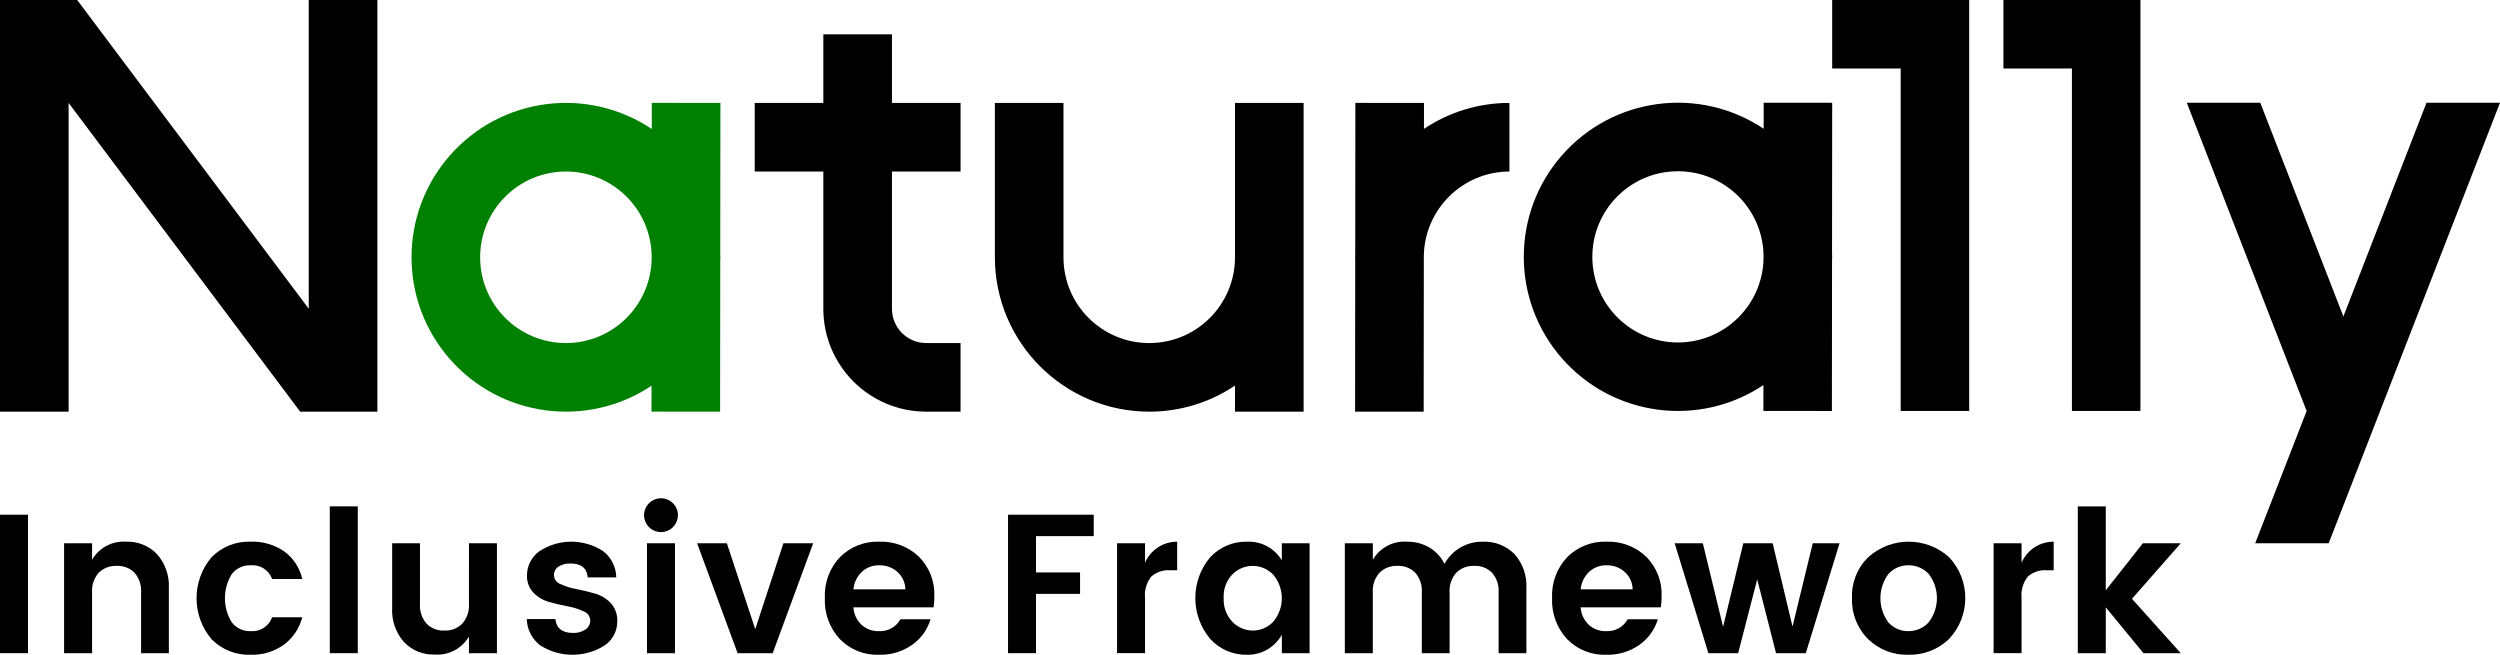
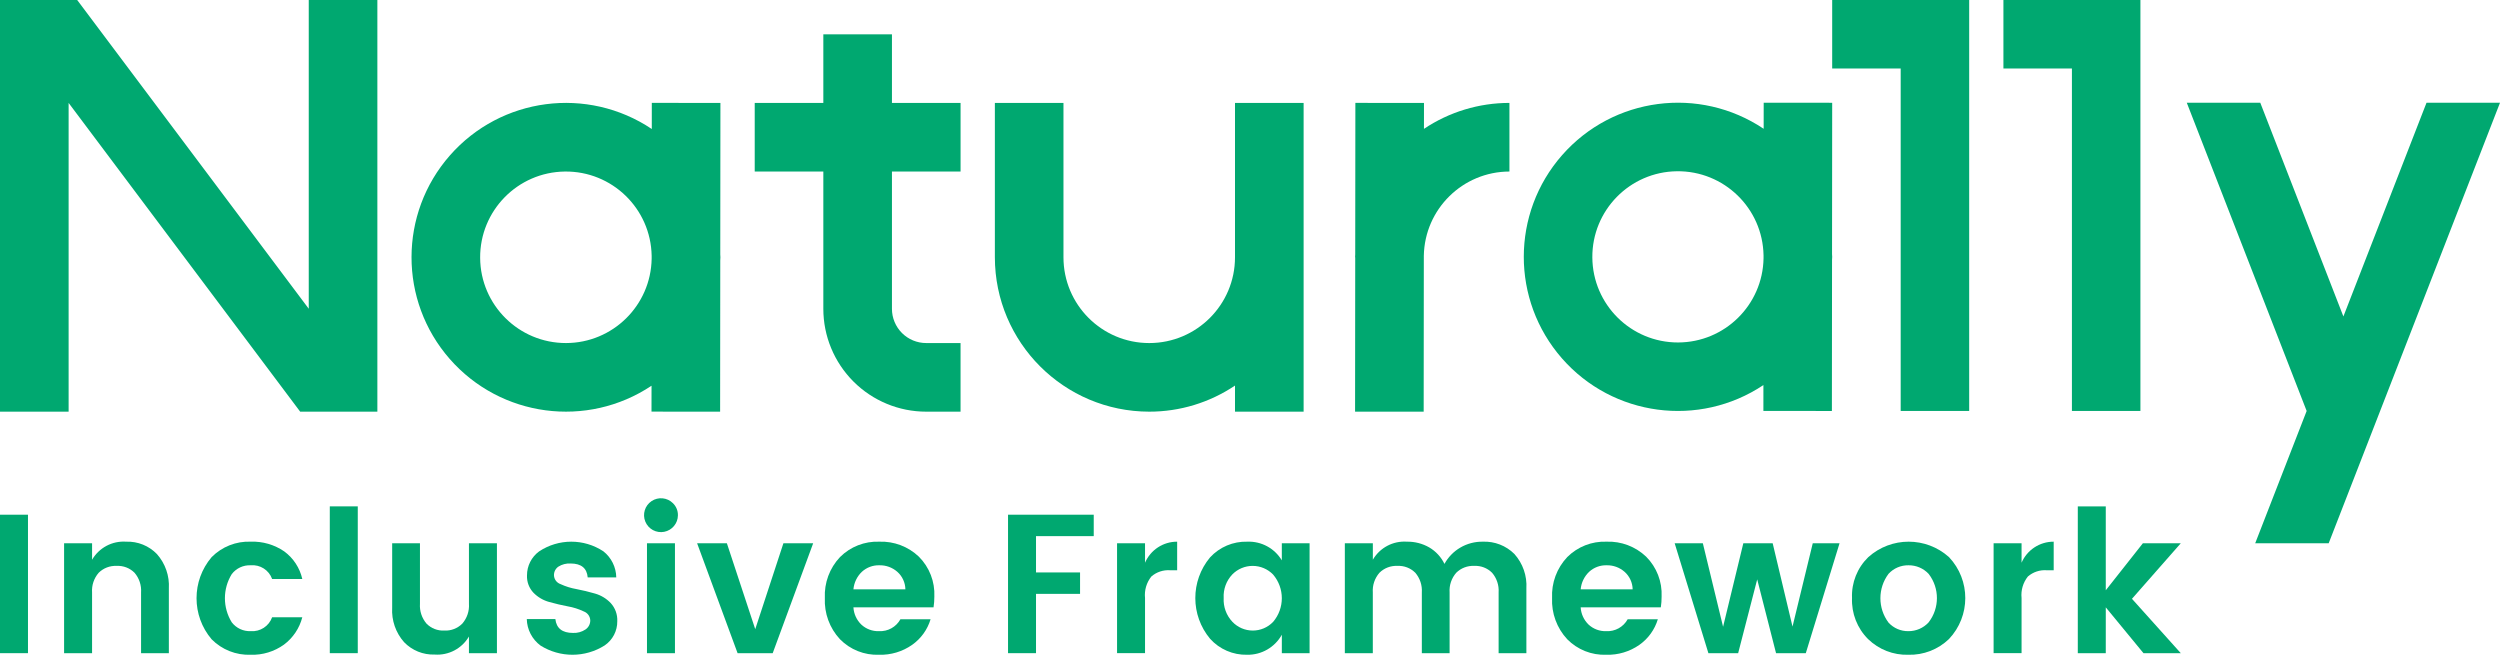
<svg xmlns="http://www.w3.org/2000/svg" width="168" height="44" viewBox="0 0 168 44">
-   <g>
-     <path fill="green" d="M48.392,27.666l.01-10.172c.001-.068.01-.135.01-.204,0-.066-.009-.13-.01-.196l.01-10.176-4.611-.005L43.8,8.669a10.374,10.374,0,1,0-.017,17.252l-.002,1.74ZM38.038,23.053a5.763,5.763,0,1,1,5.753-5.863l0,.201A5.764,5.764,0,0,1,38.038,23.053Z" />
+   <g fill="#00a870">
+     <path d="M48.392,27.666l.01-10.172c.001-.068.01-.135.01-.204,0-.066-.009-.13-.01-.196l.01-10.176-4.611-.005L43.8,8.669a10.374,10.374,0,1,0-.017,17.252l-.002,1.74ZM38.038,23.053a5.763,5.763,0,1,1,5.753-5.863l0,.201A5.764,5.764,0,0,1,38.038,23.053Z" />
    <path d="M77.229,27.664a10.313,10.313,0,0,0,5.763-1.754v1.754h4.611V6.916H82.992V17.29a5.763,5.763,0,0,1-11.527,0V6.916H66.855V17.29A10.385,10.385,0,0,0,77.229,27.664Z" />
    <path d="M59.939,2.305H55.328V6.916H50.717v4.611H55.328v9.219a6.912,6.912,0,0,0,6.916,6.918h2.305V23.053H62.244a2.3,2.3,0,0,1-2.305-2.305V11.527h4.611V6.916H59.939Z" />
    <path d="M95.671,27.666l.01-10.477a5.764,5.764,0,0,1,5.753-5.662V6.916A10.311,10.311,0,0,0,95.69,8.659l.002-1.74L91.081,6.914l-.01,10.173c-.001.068-.01.135-.01.204h.01l-.01,10.372Z" />
    <polygon points="20.748 20.748 5.187 0 0 0 0 27.664 4.611 27.664 4.611 6.916 20.172 27.664 25.359 27.664 25.359 0 20.748 0 20.748 20.748" />
-   </g>
-   <g fill="currentColor">
    <path d="M118.5,27.614l4.603.004.01-10.155c.001-.068.01-.135.01-.203,0-.066-.009-.13-.01-.196l.01-10.158-4.603-.004-.002,1.752a10.357,10.357,0,1,0-.017,17.223Zm-5.733-4.6a5.753,5.753,0,1,1,5.743-5.853l0,.2A5.755,5.755,0,0,1,112.767,23.014Z" />
    <polygon points="127.726 27.616 132.329 27.616 132.329 0 123.123 0 123.123 4.603 127.726 4.603 127.726 27.616" />
    <polygon points="143.836 27.616 143.836 0 134.63 0 134.63 4.603 139.233 4.603 139.233 27.616 143.836 27.616" />
    <polygon points="151.55 36.506 156.488 36.506 160.455 26.306 160.455 26.306 168 6.904 163.062 6.904 157.476 21.267 151.89 6.904 146.952 6.904 155.007 27.617 151.55 36.506" />
-   </g>
-   <g fill="currentColor">
    <path d="M0,43.893V34.588H1.88v9.305Z" />
    <path d="M6.188,36.508v1.106A2.45,2.45,0,0,1,8.48,36.401a2.737,2.737,0,0,1,2.067.833,3.204,3.204,0,0,1,.8,2.313V43.893H9.48V39.814a1.844,1.844,0,0,0-.44-1.326,1.582,1.582,0,0,0-1.2-.46,1.605,1.605,0,0,0-1.206.46,1.826,1.826,0,0,0-.447,1.326V43.893h-1.88V36.508Z" />
    <path d="M14.221,42.96a4.264,4.264,0,0,1,0-5.52,3.506,3.506,0,0,1,2.626-1.04,3.753,3.753,0,0,1,2.254.654,3.165,3.165,0,0,1,1.213,1.853H18.287a1.399,1.399,0,0,0-1.44-.92,1.521,1.521,0,0,0-1.273.593,3.083,3.083,0,0,0,0,3.24,1.521,1.521,0,0,0,1.273.593,1.413,1.413,0,0,0,1.44-.933h2.027a3.327,3.327,0,0,1-1.233,1.84,3.633,3.633,0,0,1-2.233.68A3.506,3.506,0,0,1,14.221,42.96Z" />
    <path d="M22.162,43.893V34.028h1.88V43.893Z" />
    <path d="M31.513,36.508h1.881v7.385H31.513v-1.12a2.46,2.46,0,0,1-2.306,1.213,2.72,2.72,0,0,1-2.053-.833,3.201,3.201,0,0,1-.8-2.312V36.508h1.867v4.066a1.868,1.868,0,0,0,.44,1.333,1.568,1.568,0,0,0,1.2.467,1.591,1.591,0,0,0,1.206-.467,1.849,1.849,0,0,0,.447-1.333Z" />
    <path d="M35.414,38.667a1.994,1.994,0,0,1,.813-1.612,3.911,3.911,0,0,1,4.319-.007,2.272,2.272,0,0,1,.867,1.752h-1.92q-.08-.932-1.147-.933a1.391,1.391,0,0,0-.826.213.685.685,0,0,0-.293.586.651.651,0,0,0,.44.586,4.295,4.295,0,0,0,1.067.334q.626.12,1.247.3a2.352,2.352,0,0,1,1.06.64,1.691,1.691,0,0,1,.44,1.22,1.936,1.936,0,0,1-.847,1.626A4.04,4.04,0,0,1,36.32,43.38a2.286,2.286,0,0,1-.92-1.779h1.92q.106.933,1.186.932a1.387,1.387,0,0,0,.84-.233.725.725,0,0,0,.32-.613.668.668,0,0,0-.44-.6,4.128,4.128,0,0,0-1.067-.339c-.418-.08-.833-.177-1.247-.293a2.349,2.349,0,0,1-1.06-.62A1.592,1.592,0,0,1,35.414,38.667Z" />
    <path d="M45.556,34.629a1.138,1.138,0,1,1-.334-.814A1.105,1.105,0,0,1,45.556,34.629ZM43.477,43.893V36.508h1.88v7.385Z" />
    <path d="M46.846,36.508h2l1.906,5.773,1.893-5.773h2l-2.719,7.385h-2.36Z" />
    <path d="M59.069,44a3.493,3.493,0,0,1-2.626-1.046A3.808,3.808,0,0,1,55.43,40.187a3.745,3.745,0,0,1,1.019-2.752,3.546,3.546,0,0,1,2.64-1.034,3.664,3.664,0,0,1,2.659,1.007,3.566,3.566,0,0,1,1.04,2.686,4.539,4.539,0,0,1-.054.72H57.35a1.754,1.754,0,0,0,.533,1.16,1.658,1.658,0,0,0,1.186.44,1.554,1.554,0,0,0,1.44-.8h2.026a3.244,3.244,0,0,1-1.24,1.72A3.687,3.687,0,0,1,59.069,44Zm1.233-5.573a1.765,1.765,0,0,0-1.206-.44,1.667,1.667,0,0,0-1.18.44,1.863,1.863,0,0,0-.566,1.174h3.492A1.611,1.611,0,0,0,60.302,38.427Z" />
    <path d="M67.74,43.893V34.588h5.759v1.44H69.62v2.44h2.96v1.44H69.62V43.893Z" />
    <path d="M76.946,36.508v1.307a2.342,2.342,0,0,1,2.159-1.414v1.92h-.467a1.736,1.736,0,0,0-1.266.419,1.99,1.99,0,0,0-.426,1.446v3.706H75.066V36.508Z" />
    <path d="M81.319,42.927a4.267,4.267,0,0,1-.007-5.466,3.274,3.274,0,0,1,2.506-1.06,2.586,2.586,0,0,1,2.32,1.254V36.508h1.866v7.385H86.139V42.654A2.616,2.616,0,0,1,83.805,44,3.247,3.247,0,0,1,81.319,42.927Zm4.232-1.133a2.454,2.454,0,0,0,0-3.186,1.915,1.915,0,0,0-2.739-.007,2.13,2.13,0,0,0-.581,1.586,2.159,2.159,0,0,0,.587,1.6,1.892,1.892,0,0,0,2.732.007Z" />
    <path d="M92.255,36.508v1.106a2.452,2.452,0,0,1,2.293-1.213,2.911,2.911,0,0,1,1.5.387,2.595,2.595,0,0,1,1.02,1.106,2.869,2.869,0,0,1,1.06-1.093,2.9,2.9,0,0,1,1.513-.4,2.84,2.84,0,0,1,2.126.826,3.186,3.186,0,0,1,.806,2.32V43.893h-1.866V39.814a1.84,1.84,0,0,0-.441-1.326,1.58,1.58,0,0,0-1.2-.46,1.605,1.605,0,0,0-1.206.46,1.826,1.826,0,0,0-.447,1.326V43.893h-1.866V39.814a1.845,1.845,0,0,0-.44-1.326,1.584,1.584,0,0,0-1.201-.46,1.605,1.605,0,0,0-1.206.46,1.826,1.826,0,0,0-.447,1.326V43.893h-1.88V36.508Z" />
    <path d="M107.94,44a3.493,3.493,0,0,1-2.626-1.046,3.812,3.812,0,0,1-1.014-2.767,3.746,3.746,0,0,1,1.02-2.752A3.543,3.543,0,0,1,107.96,36.401a3.666,3.666,0,0,1,2.66,1.007,3.565,3.565,0,0,1,1.04,2.686,4.543,4.543,0,0,1-.053.72h-5.386a1.754,1.754,0,0,0,.533,1.16,1.661,1.661,0,0,0,1.186.44,1.552,1.552,0,0,0,1.44-.8h2.027a3.249,3.249,0,0,1-1.24,1.72A3.692,3.692,0,0,1,107.94,44Zm1.233-5.573a1.765,1.765,0,0,0-1.206-.44,1.665,1.665,0,0,0-1.179.44,1.86,1.86,0,0,0-.567,1.174h3.493A1.611,1.611,0,0,0,109.173,38.427Z" />
    <path d="M121.817,36.508h1.8L121.35,43.893h-2l-1.266-4.959-1.28,4.959h-2l-2.266-7.385h1.893l1.36,5.612,1.36-5.612h1.973l1.333,5.599Z" />
    <path d="M125.535,42.947a3.683,3.683,0,0,1-1.079-2.76,3.618,3.618,0,0,1,1.093-2.747,4.061,4.061,0,0,1,5.426,0,4.006,4.006,0,0,1-.007,5.506A3.79,3.79,0,0,1,128.242,44,3.721,3.721,0,0,1,125.535,42.947Zm2.707-.533a1.828,1.828,0,0,0,1.353-.581,2.659,2.659,0,0,0,.007-3.272,1.824,1.824,0,0,0-1.353-.574,1.782,1.782,0,0,0-1.34.574,2.735,2.735,0,0,0,0,3.279A1.772,1.772,0,0,0,128.242,42.414Z" />
    <path d="M135.849,36.508v1.307a2.342,2.342,0,0,1,2.159-1.414v1.92h-.467a1.736,1.736,0,0,0-1.266.419,1.99,1.99,0,0,0-.426,1.446v3.706H133.97V36.508Z" />
    <path d="M141.508,43.893h-1.88V34.028h1.88v5.639l2.493-3.159h2.547l-3.28,3.732,3.28,3.653h-2.506l-2.533-3.079Z" />
  </g>
</svg>
